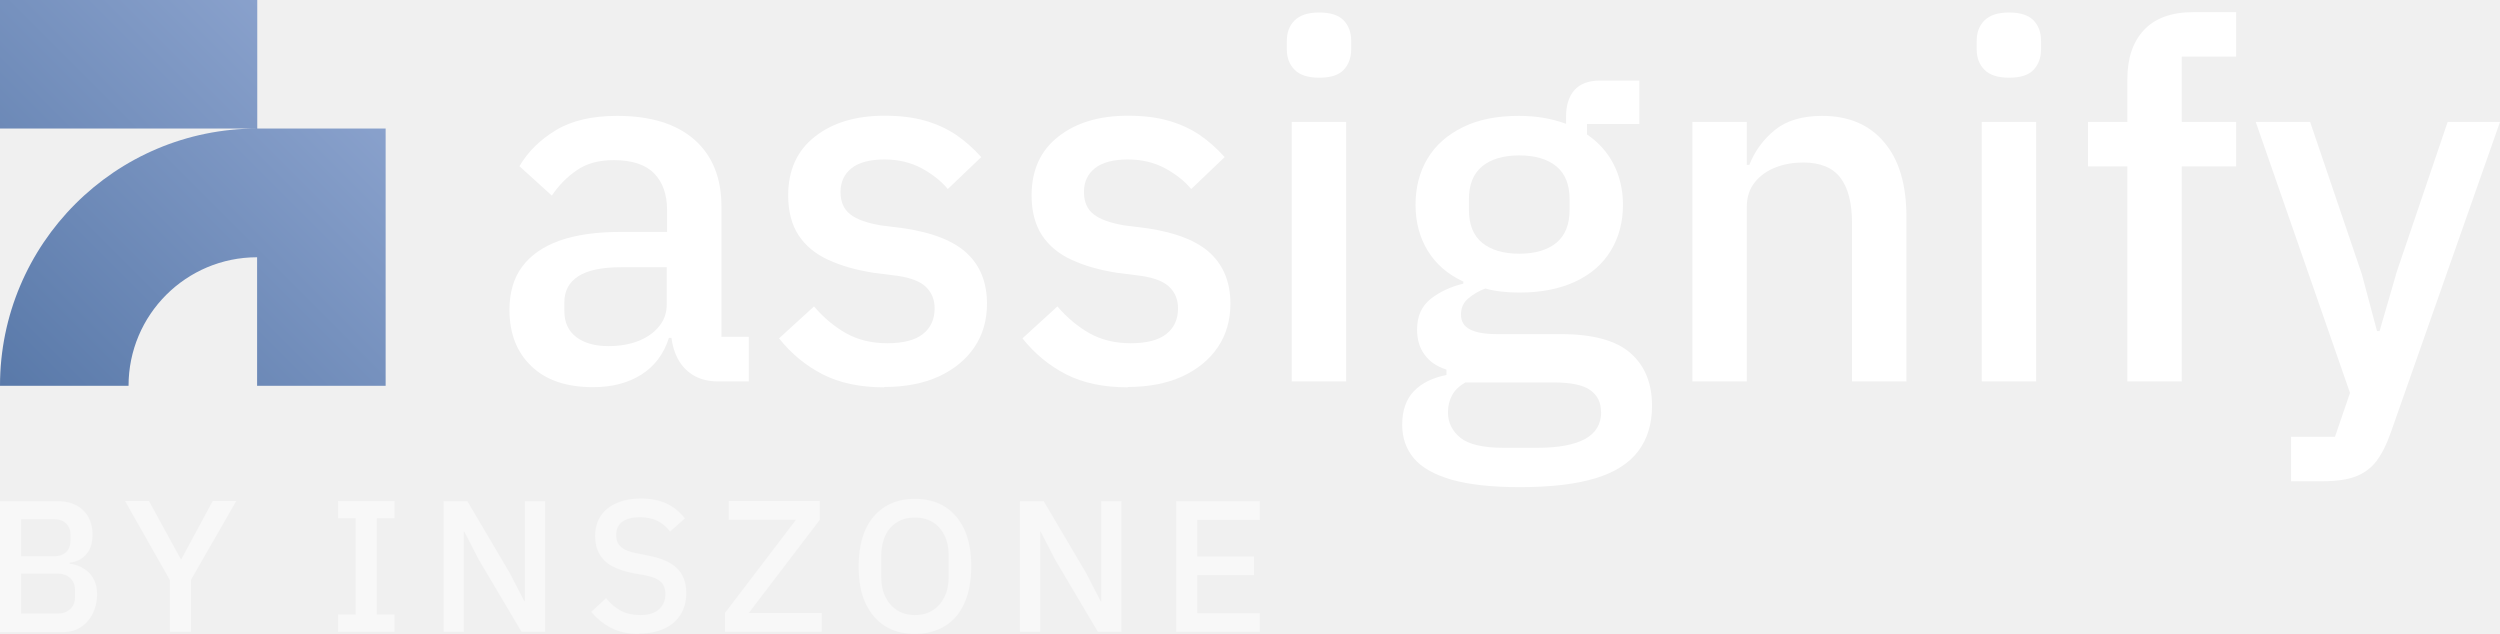
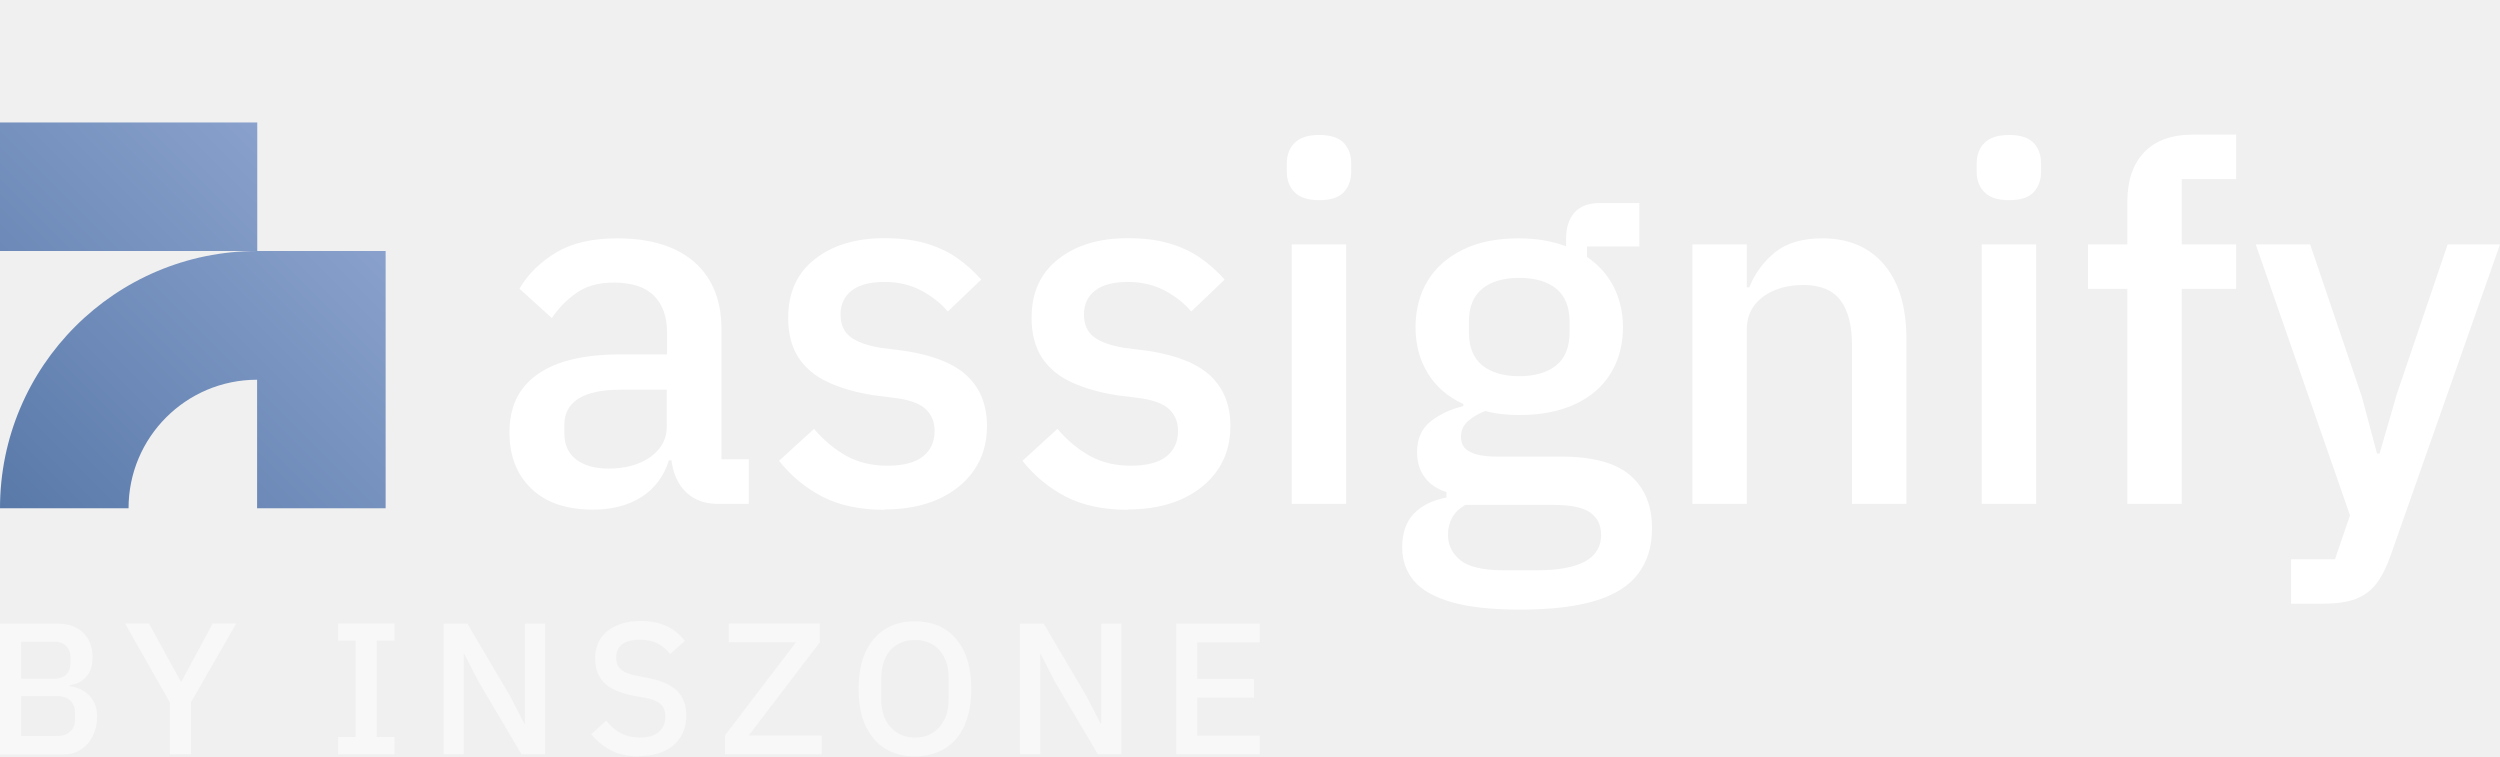
- <svg xmlns="http://www.w3.org/2000/svg" id="Capa_2" data-name="Capa 2" viewBox="0 0 148 37.53">
+ <svg xmlns="http://www.w3.org/2000/svg" id="Capa_2" data-name="Capa 2" viewBox="0 0 148 44.78">
  <defs>
    <style>
      .cls-1 {
        fill: #fff;
      }

      .cls-2 {
+         fill: none;
+       }
+ 
+       .cls-3 {
        fill: url(#Degradado_sin_nombre_15);
      }

-       .cls-3 {
+       .cls-4 {
        opacity: .5;
      }
    </style>
-     <linearGradient id="Degradado_sin_nombre_15" data-name="Degradado sin nombre 15" x1="0" y1="22.84" x2="19.04" y2="3.81" gradientUnits="userSpaceOnUse">
+     <linearGradient id="Degradado_sin_nombre_15" data-name="Degradado sin nombre 15" x1="0" y1="30.09" x2="19.04" y2="11.06" gradientUnits="userSpaceOnUse">
      <stop offset="0" stop-color="#5979a9" />
      <stop offset="1" stop-color="#89a1cc" />
    </linearGradient>
  </defs>
  <g id="Capa_1-2" data-name="Capa 1">
    <g>
-       <path class="cls-2" d="M15.23,0v7.61H0V0h15.23ZM15.23,7.61C6.82,7.61,0,14.43,0,22.84h7.61c0-4.21,3.41-7.61,7.61-7.61v7.61h7.61V7.61h-7.61Z" />
+       <path class="cls-3" d="M15.23,7.25v7.61H0v-7.61h15.23ZM15.23,14.86C6.82,14.86,0,21.68,0,30.09h7.61c0-4.21,3.41-7.61,7.61-7.61v7.61h7.61v-15.23h-7.61Z" />
      <g>
-         <path class="cls-1" d="M44.31,22.58h-1.8c-.59,0-1.1-.13-1.52-.4-.42-.27-.74-.64-.96-1.14-.22-.49-.32-1.07-.32-1.74v-.27l.92.97h-1.03c-.3.95-.84,1.67-1.62,2.17-.79.5-1.74.75-2.86.75-1.58,0-2.8-.41-3.66-1.24-.87-.83-1.3-1.94-1.3-3.34,0-1.02.25-1.88.75-2.55.5-.68,1.24-1.19,2.2-1.54.96-.34,2.17-.52,3.6-.52h2.78v-1.3c0-.93-.26-1.65-.77-2.17-.51-.52-1.31-.78-2.39-.78-.89,0-1.62.2-2.2.61-.58.4-1.07.9-1.46,1.49l-1.92-1.74c.51-.87,1.24-1.58,2.17-2.14.93-.56,2.14-.84,3.62-.84,1.97,0,3.49.47,4.56,1.4,1.07.94,1.61,2.26,1.61,3.97v7.71h1.62v2.63ZM39.47,15.82h-2.72c-1.12,0-1.96.18-2.51.53-.55.35-.83.87-.83,1.54v.53c0,.67.24,1.18.71,1.54.47.35,1.1.53,1.89.53.67,0,1.26-.1,1.77-.3.51-.2.92-.48,1.23-.86.31-.37.46-.81.46-1.3v-2.21Z" />
-         <path class="cls-1" d="M52.35,22.93c-1.44,0-2.65-.26-3.65-.77-.99-.51-1.86-1.22-2.58-2.13l2.07-1.89c.57.67,1.21,1.2,1.9,1.59.7.39,1.51.59,2.44.59s1.65-.18,2.11-.55c.46-.36.69-.87.69-1.52,0-.49-.16-.91-.49-1.24-.32-.33-.89-.56-1.7-.68l-1.42-.18c-1.02-.16-1.92-.41-2.69-.77-.77-.35-1.35-.84-1.76-1.46-.4-.62-.61-1.4-.61-2.35,0-1.5.53-2.66,1.58-3.48,1.05-.83,2.43-1.24,4.12-1.24.93,0,1.73.1,2.42.3.69.2,1.3.48,1.83.84.53.36,1.02.8,1.48,1.31l-1.98,1.89c-.39-.47-.91-.88-1.55-1.23-.64-.34-1.37-.52-2.2-.52s-1.52.17-1.95.52c-.43.34-.65.81-.65,1.4s.19,1.03.58,1.33c.38.3.98.51,1.79.65l1.42.18c1.69.26,2.93.75,3.71,1.49.78.74,1.17,1.73,1.17,2.97,0,.98-.25,1.85-.75,2.58-.5.74-1.21,1.31-2.11,1.73-.91.41-1.98.62-3.22.62Z" />
-         <path class="cls-1" d="M66.76,22.93c-1.44,0-2.65-.26-3.65-.77-.99-.51-1.86-1.22-2.58-2.13l2.07-1.89c.57.67,1.21,1.2,1.9,1.59.7.39,1.51.59,2.44.59s1.65-.18,2.11-.55c.46-.36.69-.87.69-1.52,0-.49-.16-.91-.49-1.24-.32-.33-.89-.56-1.7-.68l-1.42-.18c-1.02-.16-1.92-.41-2.69-.77-.77-.35-1.35-.84-1.76-1.46-.4-.62-.61-1.4-.61-2.35,0-1.5.53-2.66,1.58-3.48,1.05-.83,2.43-1.24,4.12-1.24.93,0,1.73.1,2.42.3.69.2,1.3.48,1.83.84.53.36,1.02.8,1.48,1.31l-1.98,1.89c-.39-.47-.91-.88-1.55-1.23-.64-.34-1.37-.52-2.2-.52s-1.52.17-1.95.52c-.43.34-.65.81-.65,1.4s.19,1.03.58,1.33c.38.3.98.51,1.79.65l1.42.18c1.69.26,2.93.75,3.71,1.49.78.74,1.17,1.73,1.17,2.97,0,.98-.25,1.85-.75,2.58-.5.74-1.21,1.31-2.11,1.73-.91.41-1.98.62-3.22.62Z" />
-         <path class="cls-1" d="M78.1,4.6c-.67,0-1.16-.16-1.46-.47-.31-.31-.46-.72-.46-1.21v-.5c0-.49.15-.9.46-1.21.31-.31.79-.47,1.46-.47s1.15.16,1.45.47c.3.32.44.72.44,1.21v.5c0,.49-.15.9-.44,1.21-.3.32-.78.47-1.45.47ZM76.47,22.58V7.22h3.22v15.36h-3.22Z" />
-         <path class="cls-1" d="M97.8,24.03c0,1.06-.27,1.95-.81,2.67-.54.72-1.38,1.26-2.53,1.61-1.14.35-2.64.53-4.49.53-1.65,0-3-.15-4.03-.44-1.03-.3-1.78-.72-2.24-1.27-.46-.55-.69-1.21-.69-1.98,0-.85.23-1.51.69-1.99.46-.48,1.11-.8,1.93-.96v-.32c-.57-.18-1-.47-1.3-.89-.3-.41-.44-.91-.44-1.48,0-.79.27-1.39.81-1.82.54-.42,1.19-.72,1.93-.9v-.12c-.93-.43-1.63-1.04-2.11-1.83-.48-.79-.72-1.69-.72-2.72s.24-1.96.72-2.75c.48-.79,1.18-1.4,2.1-1.85s2.01-.66,3.29-.66c.53,0,1.03.04,1.49.12.46.08.9.2,1.31.35v-.41c0-.69.17-1.22.5-1.59.33-.37.84-.56,1.51-.56h2.33v2.57h-3.1v.62c.69.47,1.22,1.06,1.58,1.77.36.71.55,1.51.55,2.39,0,1.02-.24,1.93-.72,2.72-.48.79-1.18,1.4-2.1,1.83-.92.43-2.02.65-3.32.65-.37,0-.73-.02-1.08-.06-.34-.04-.65-.1-.93-.18-.37.14-.71.33-1,.58-.3.25-.44.57-.44.96,0,.41.18.71.55.89.36.18.89.27,1.58.27h3.78c1.89,0,3.26.37,4.12,1.12.86.75,1.28,1.79,1.28,3.13ZM94.78,24.38c0-.55-.21-.98-.63-1.28-.42-.31-1.16-.46-2.2-.46h-5.2c-.35.2-.62.45-.78.75-.17.31-.25.64-.25,1.02,0,.61.25,1.11.74,1.51.49.39,1.34.59,2.54.59h2.01c1.26,0,2.2-.18,2.84-.53.63-.35.94-.89.94-1.59ZM89.94,15.02c.94,0,1.68-.22,2.2-.65.52-.43.78-1.08.78-1.95v-.62c0-.87-.26-1.52-.78-1.95-.52-.43-1.26-.65-2.2-.65s-1.68.22-2.2.65c-.52.43-.78,1.08-.78,1.95v.62c0,.87.26,1.52.78,1.95.52.43,1.26.65,2.2.65Z" />
-         <path class="cls-1" d="M103.41,22.58h-3.22V7.22h3.22v2.54h.15c.33-.83.84-1.52,1.52-2.07.68-.55,1.61-.83,2.79-.83,1.57,0,2.8.52,3.68,1.57.88,1.04,1.31,2.51,1.31,4.4v9.75h-3.22v-9.36c0-1.2-.23-2.1-.69-2.7-.46-.6-1.2-.9-2.2-.9-.57,0-1.11.09-1.61.28-.5.19-.92.48-1.24.87-.32.39-.49.89-.49,1.48v10.34Z" />
-         <path class="cls-1" d="M118.94,4.6c-.67,0-1.16-.16-1.46-.47-.31-.31-.46-.72-.46-1.21v-.5c0-.49.15-.9.46-1.21.31-.31.79-.47,1.46-.47s1.15.16,1.45.47c.3.32.44.72.44,1.21v.5c0,.49-.15.9-.44,1.21-.3.32-.78.47-1.45.47ZM117.32,22.58V7.22h3.22v15.36h-3.22Z" />
-         <path class="cls-1" d="M125.94,22.58v-12.73h-2.33v-2.63h2.33v-2.54c0-1.24.33-2.21.99-2.91.66-.7,1.63-1.05,2.91-1.05h2.54v2.63h-3.22v3.87h3.22v2.63h-3.22v12.73h-3.22Z" />
-         <path class="cls-1" d="M141.83,16.26l3.07-9.04h3.1l-6.47,18.4c-.24.69-.52,1.24-.84,1.67-.32.42-.74.73-1.24.92-.5.19-1.16.28-1.96.28h-1.86v-2.63h2.6l.89-2.6-5.58-16.04h3.22l3.07,9.04.89,3.34h.15l.97-3.34Z" />
+         <path class="cls-1" d="M44.31,29.83h-1.8c-.59,0-1.1-.13-1.52-.4-.42-.27-.74-.64-.96-1.14-.22-.49-.32-1.07-.32-1.74v-.27l.92.97h-1.03c-.3.95-.84,1.67-1.62,2.17-.79.5-1.74.75-2.86.75-1.58,0-2.8-.41-3.66-1.24-.87-.83-1.3-1.94-1.3-3.34,0-1.02.25-1.88.75-2.55.5-.68,1.24-1.19,2.2-1.54.96-.34,2.17-.52,3.6-.52h2.78v-1.3c0-.93-.26-1.65-.77-2.17-.51-.52-1.31-.78-2.39-.78-.89,0-1.62.2-2.2.61-.58.4-1.07.9-1.46,1.49l-1.92-1.74c.51-.87,1.24-1.58,2.17-2.14.93-.56,2.14-.84,3.62-.84,1.97,0,3.49.47,4.56,1.4,1.07.94,1.61,2.26,1.61,3.97v7.71h1.62v2.63ZM39.47,23.07h-2.72c-1.12,0-1.96.18-2.51.53-.55.35-.83.87-.83,1.54v.53c0,.67.24,1.18.71,1.54.47.35,1.1.53,1.89.53.67,0,1.26-.1,1.77-.3.51-.2.92-.48,1.23-.86.31-.37.46-.81.46-1.3v-2.21Z" />
+         <path class="cls-1" d="M52.35,30.18c-1.44,0-2.65-.26-3.65-.77-.99-.51-1.86-1.22-2.58-2.13l2.07-1.89c.57.67,1.21,1.2,1.9,1.59.7.39,1.51.59,2.44.59s1.65-.18,2.11-.55c.46-.36.69-.87.69-1.52,0-.49-.16-.91-.49-1.24-.32-.33-.89-.56-1.7-.68l-1.42-.18c-1.02-.16-1.92-.41-2.69-.77-.77-.35-1.35-.84-1.76-1.46-.4-.62-.61-1.4-.61-2.35,0-1.5.53-2.66,1.58-3.48,1.05-.83,2.43-1.24,4.12-1.24.93,0,1.73.1,2.42.3.69.2,1.3.48,1.83.84.53.36,1.02.8,1.48,1.31l-1.98,1.89c-.39-.47-.91-.88-1.55-1.23-.64-.34-1.37-.52-2.2-.52s-1.52.17-1.95.52c-.43.34-.65.81-.65,1.4s.19,1.03.58,1.33c.38.3.98.51,1.79.65l1.42.18c1.69.26,2.93.75,3.71,1.49.78.74,1.17,1.73,1.17,2.97,0,.98-.25,1.85-.75,2.58-.5.74-1.21,1.31-2.11,1.73-.91.41-1.98.62-3.22.62Z" />
+         <path class="cls-1" d="M66.76,30.18c-1.44,0-2.65-.26-3.65-.77-.99-.51-1.86-1.22-2.58-2.13l2.07-1.89c.57.67,1.21,1.2,1.9,1.59.7.39,1.51.59,2.44.59s1.65-.18,2.11-.55c.46-.36.69-.87.69-1.52,0-.49-.16-.91-.49-1.24-.32-.33-.89-.56-1.7-.68l-1.42-.18c-1.02-.16-1.92-.41-2.69-.77-.77-.35-1.35-.84-1.76-1.46-.4-.62-.61-1.4-.61-2.35,0-1.5.53-2.66,1.58-3.48,1.05-.83,2.43-1.24,4.12-1.24.93,0,1.73.1,2.42.3.69.2,1.3.48,1.83.84.53.36,1.02.8,1.48,1.31l-1.98,1.89c-.39-.47-.91-.88-1.55-1.23-.64-.34-1.37-.52-2.2-.52s-1.52.17-1.95.52c-.43.34-.65.81-.65,1.4s.19,1.03.58,1.33c.38.3.98.51,1.79.65l1.42.18c1.69.26,2.93.75,3.71,1.49.78.74,1.17,1.73,1.17,2.97,0,.98-.25,1.85-.75,2.58-.5.74-1.21,1.31-2.11,1.73-.91.41-1.98.62-3.22.62Z" />
+         <path class="cls-1" d="M78.1,11.85c-.67,0-1.16-.16-1.46-.47-.31-.31-.46-.72-.46-1.21v-.5c0-.49.15-.9.46-1.21.31-.31.79-.47,1.46-.47s1.15.16,1.45.47c.3.32.44.72.44,1.21v.5c0,.49-.15.9-.44,1.21-.3.32-.78.47-1.45.47ZM76.47,29.83v-15.36h3.22v15.36h-3.22Z" />
+         <path class="cls-1" d="M97.8,31.28c0,1.06-.27,1.95-.81,2.67-.54.72-1.38,1.26-2.53,1.61-1.14.35-2.64.53-4.49.53-1.65,0-3-.15-4.03-.44-1.03-.3-1.78-.72-2.24-1.27-.46-.55-.69-1.21-.69-1.98,0-.85.23-1.51.69-1.99.46-.48,1.11-.8,1.93-.96v-.32c-.57-.18-1-.47-1.3-.89-.3-.41-.44-.91-.44-1.48,0-.79.27-1.39.81-1.82.54-.42,1.19-.72,1.93-.9v-.12c-.93-.43-1.63-1.04-2.11-1.83-.48-.79-.72-1.69-.72-2.72s.24-1.96.72-2.75c.48-.79,1.18-1.4,2.1-1.85s2.01-.66,3.29-.66c.53,0,1.03.04,1.49.12.46.08.9.2,1.31.35v-.41c0-.69.17-1.22.5-1.59.33-.37.84-.56,1.51-.56h2.33v2.57h-3.1v.62c.69.47,1.22,1.06,1.58,1.77.36.71.55,1.51.55,2.39,0,1.02-.24,1.93-.72,2.72-.48.79-1.18,1.4-2.1,1.83-.92.43-2.02.65-3.32.65-.37,0-.73-.02-1.08-.06-.34-.04-.65-.1-.93-.18-.37.14-.71.33-1,.58-.3.25-.44.57-.44.96,0,.41.18.71.55.89.36.18.89.27,1.58.27h3.78c1.89,0,3.26.37,4.12,1.12.86.75,1.28,1.79,1.28,3.13ZM94.78,31.63c0-.55-.21-.98-.63-1.28-.42-.31-1.16-.46-2.2-.46h-5.2c-.35.2-.62.45-.78.75-.17.31-.25.64-.25,1.02,0,.61.25,1.11.74,1.51.49.39,1.34.59,2.54.59h2.01c1.26,0,2.2-.18,2.84-.53.63-.35.94-.89.94-1.59ZM89.94,22.27c.94,0,1.68-.22,2.2-.65.52-.43.78-1.08.78-1.95v-.62c0-.87-.26-1.52-.78-1.95-.52-.43-1.26-.65-2.2-.65s-1.68.22-2.2.65c-.52.43-.78,1.08-.78,1.95v.62c0,.87.26,1.52.78,1.95.52.43,1.26.65,2.2.65Z" />
+         <path class="cls-1" d="M103.41,29.83h-3.22v-15.36h3.22v2.54h.15c.33-.83.84-1.52,1.52-2.07.68-.55,1.61-.83,2.79-.83,1.57,0,2.8.52,3.68,1.57.88,1.04,1.31,2.51,1.31,4.4v9.75h-3.22v-9.36c0-1.2-.23-2.1-.69-2.7-.46-.6-1.2-.9-2.2-.9-.57,0-1.11.09-1.61.28-.5.19-.92.48-1.24.87-.32.39-.49.89-.49,1.48v10.34Z" />
+         <path class="cls-1" d="M118.94,11.85c-.67,0-1.16-.16-1.46-.47-.31-.31-.46-.72-.46-1.21v-.5c0-.49.15-.9.46-1.21.31-.31.79-.47,1.46-.47s1.15.16,1.45.47c.3.32.44.72.44,1.21v.5c0,.49-.15.9-.44,1.21-.3.32-.78.47-1.45.47ZM117.32,29.83v-15.36h3.22v15.36h-3.22Z" />
+         <path class="cls-1" d="M125.94,29.83v-12.73h-2.33v-2.63h2.33v-2.54c0-1.24.33-2.21.99-2.91.66-.7,1.63-1.05,2.91-1.05h2.54v2.63h-3.22v3.87h3.22v2.63h-3.22v12.73h-3.22Z" />
+         <path class="cls-1" d="M141.83,23.51l3.07-9.04h3.1l-6.47,18.4c-.24.69-.52,1.24-.84,1.67-.32.42-.74.73-1.24.92-.5.19-1.16.28-1.96.28h-1.86v-2.63h2.6l.89-2.6-5.58-16.04h3.22l3.07,9.04.89,3.34h.15l.97-3.34Z" />
      </g>
-       <g class="cls-3">
-         <path class="cls-1" d="M0,37.4v-7.73h3.42c.64,0,1.14.18,1.51.54.37.36.55.85.55,1.45,0,.38-.07.69-.21.93-.14.23-.31.4-.51.52-.2.11-.41.18-.63.2v.07c.16,0,.34.05.52.12.18.07.36.18.53.32.17.14.3.32.41.55.11.23.16.5.16.83,0,.41-.09.79-.26,1.13-.17.34-.41.61-.71.8-.3.2-.64.29-1.03.29H0ZM1.25,30.74v2.19h1.94c.21,0,.38-.04.53-.11.14-.07.25-.17.33-.31.08-.14.12-.31.12-.5v-.35c0-.19-.04-.36-.12-.49-.08-.14-.19-.24-.33-.32-.14-.07-.32-.11-.53-.11h-1.94ZM1.25,33.97v2.35h2.15c.21,0,.4-.04.55-.12.15-.08.27-.19.36-.33s.13-.32.13-.54v-.38c0-.21-.04-.38-.13-.53-.08-.15-.21-.26-.36-.34-.16-.08-.34-.12-.55-.12H1.25Z" />
-         <path class="cls-1" d="M11.31,37.4h-1.25v-3.05l-2.66-4.69h1.42l1.89,3.45h.02l1.86-3.45h1.4l-2.68,4.66v3.07Z" />
-         <path class="cls-1" d="M23.36,37.4h-3.35v-1.02h1.04v-5.7h-1.04v-1.02h3.35v1.02h-1.05v5.7h1.05v1.02Z" />
-         <path class="cls-1" d="M30.87,37.4l-2.53-4.27-.85-1.65h-.03v5.92h-1.2v-7.73h1.41l2.52,4.27.85,1.65h.03v-5.92h1.2v7.73h-1.4Z" />
-         <path class="cls-1" d="M37.82,37.53c-.64,0-1.19-.12-1.65-.36-.46-.24-.85-.56-1.17-.95l.88-.81c.27.33.56.58.89.75.33.17.7.25,1.12.25.5,0,.87-.11,1.12-.34.25-.23.38-.52.38-.89,0-.2-.04-.37-.11-.52-.07-.15-.2-.27-.38-.37-.18-.1-.41-.17-.71-.23l-.69-.12c-.5-.1-.92-.24-1.26-.42-.34-.18-.59-.43-.76-.73s-.25-.65-.25-1.06c0-.46.11-.85.33-1.19.22-.33.54-.59.95-.76.41-.18.89-.27,1.43-.27.58,0,1.09.1,1.52.3.43.2.79.5,1.09.88l-.88.78c-.2-.26-.44-.47-.73-.62-.29-.15-.65-.23-1.07-.23s-.79.09-1.03.27c-.24.18-.36.44-.36.78,0,.21.04.39.13.53.09.14.22.25.4.34.18.09.41.16.68.21l.69.14c.52.1.94.24,1.27.43.33.19.58.43.74.73s.24.64.24,1.06c0,.48-.11.9-.33,1.26-.22.36-.54.64-.96.84-.42.2-.93.3-1.52.3Z" />
-         <path class="cls-1" d="M48.65,36.29v1.11h-5.73v-1.12l4.2-5.51h-3.98v-1.11h5.39v1.12l-4.2,5.51h4.32Z" />
-         <path class="cls-1" d="M54.16,37.53c-.67,0-1.26-.15-1.76-.46-.5-.31-.88-.76-1.16-1.35s-.41-1.32-.41-2.19.14-1.6.41-2.19c.27-.59.66-1.04,1.16-1.35.5-.31,1.08-.46,1.76-.46s1.27.15,1.77.46c.5.31.88.76,1.16,1.35.27.59.41,1.32.41,2.19s-.14,1.59-.41,2.19-.66,1.05-1.16,1.35-1.09.46-1.77.46ZM54.16,36.41c.41,0,.76-.09,1.05-.28.3-.18.53-.45.7-.79s.25-.74.25-1.21v-1.22c0-.47-.08-.88-.25-1.22s-.4-.6-.7-.78c-.3-.18-.65-.27-1.05-.27s-.74.09-1.04.27c-.3.18-.54.44-.7.78s-.25.75-.25,1.22v1.22c0,.47.08.87.25,1.21s.4.6.7.79c.3.19.65.28,1.04.28Z" />
-         <path class="cls-1" d="M64.99,37.4l-2.53-4.27-.85-1.65h-.03v5.92h-1.2v-7.73h1.41l2.52,4.27.85,1.65h.03v-5.92h1.2v7.73h-1.4Z" />
-         <path class="cls-1" d="M74.58,37.4h-4.95v-7.73h4.95v1.11h-3.7v2.16h3.36v1.11h-3.36v2.25h3.7v1.11Z" />
+       <g class="cls-4">
+         <path class="cls-1" d="M0,44.65v-7.73h3.42c.64,0,1.14.18,1.51.54.37.36.55.85.55,1.45,0,.38-.07.69-.21.93-.14.23-.31.4-.51.52-.2.11-.41.18-.63.2v.07c.16,0,.34.05.52.12.18.07.36.18.53.32.17.14.3.32.41.55.11.23.16.5.16.83,0,.41-.09.79-.26,1.13-.17.34-.41.61-.71.8-.3.2-.64.29-1.03.29H0ZM1.25,37.99v2.19h1.94c.21,0,.38-.04.53-.11.14-.07.25-.17.33-.31.08-.14.12-.31.12-.5v-.35c0-.19-.04-.36-.12-.49-.08-.14-.19-.24-.33-.32-.14-.07-.32-.11-.53-.11h-1.94ZM1.25,41.22v2.35h2.15c.21,0,.4-.04.55-.12.15-.08.27-.19.36-.33s.13-.32.13-.54v-.38c0-.21-.04-.38-.13-.53-.08-.15-.21-.26-.36-.34-.16-.08-.34-.12-.55-.12H1.25Z" />
+         <path class="cls-1" d="M11.31,44.65h-1.25v-3.05l-2.66-4.69h1.42l1.89,3.45h.02l1.86-3.45h1.4l-2.68,4.66v3.07Z" />
+         <path class="cls-1" d="M23.36,44.65h-3.35v-1.02h1.04v-5.7h-1.04v-1.02h3.35v1.02h-1.05v5.7h1.05v1.02Z" />
+         <path class="cls-1" d="M30.87,44.65l-2.53-4.27-.85-1.65h-.03v5.92h-1.2v-7.73h1.41l2.52,4.27.85,1.65h.03v-5.92h1.2v7.73h-1.4Z" />
+         <path class="cls-1" d="M37.82,44.78c-.64,0-1.19-.12-1.65-.36-.46-.24-.85-.56-1.17-.95l.88-.81c.27.33.56.58.89.75.33.17.7.25,1.12.25.5,0,.87-.11,1.12-.34.25-.23.38-.52.38-.89,0-.2-.04-.37-.11-.52-.07-.15-.2-.27-.38-.37-.18-.1-.41-.17-.71-.23l-.69-.12c-.5-.1-.92-.24-1.26-.42-.34-.18-.59-.43-.76-.73s-.25-.65-.25-1.06c0-.46.11-.85.33-1.19.22-.33.54-.59.95-.76.41-.18.89-.27,1.43-.27.58,0,1.09.1,1.52.3.43.2.79.5,1.09.88l-.88.78c-.2-.26-.44-.47-.73-.62-.29-.15-.65-.23-1.07-.23s-.79.09-1.03.27c-.24.18-.36.44-.36.78,0,.21.04.39.13.53.09.14.22.25.4.34.18.09.41.16.68.21l.69.14c.52.1.94.24,1.27.43.33.19.58.43.74.73s.24.64.24,1.06c0,.48-.11.9-.33,1.26-.22.36-.54.64-.96.84-.42.2-.93.3-1.52.3Z" />
+         <path class="cls-1" d="M48.65,43.54v1.11h-5.73v-1.12l4.2-5.51h-3.98v-1.11h5.39v1.12l-4.2,5.51h4.32Z" />
+         <path class="cls-1" d="M54.16,44.78c-.67,0-1.26-.15-1.76-.46-.5-.31-.88-.76-1.16-1.35s-.41-1.32-.41-2.19.14-1.6.41-2.19c.27-.59.66-1.04,1.16-1.35.5-.31,1.08-.46,1.76-.46s1.27.15,1.77.46c.5.31.88.76,1.16,1.35.27.59.41,1.32.41,2.19s-.14,1.59-.41,2.19-.66,1.05-1.16,1.35-1.09.46-1.77.46ZM54.16,43.66c.41,0,.76-.09,1.05-.28.3-.18.53-.45.7-.79s.25-.74.25-1.21v-1.22c0-.47-.08-.88-.25-1.22s-.4-.6-.7-.78c-.3-.18-.65-.27-1.05-.27s-.74.09-1.04.27c-.3.18-.54.44-.7.78s-.25.75-.25,1.22v1.22c0,.47.08.87.25,1.21s.4.6.7.79c.3.19.65.28,1.04.28Z" />
+         <path class="cls-1" d="M64.99,44.65l-2.53-4.27-.85-1.65h-.03v5.92h-1.2v-7.73h1.41l2.52,4.27.85,1.65h.03v-5.92h1.2v7.73h-1.4Z" />
+         <path class="cls-1" d="M74.58,44.65h-4.95v-7.73h4.95v1.11h-3.7v2.16h3.36v1.11h-3.36v2.25h3.7v1.11Z" />
      </g>
    </g>
+     <rect class="cls-2" width="148" height="44.65" />
  </g>
</svg>
